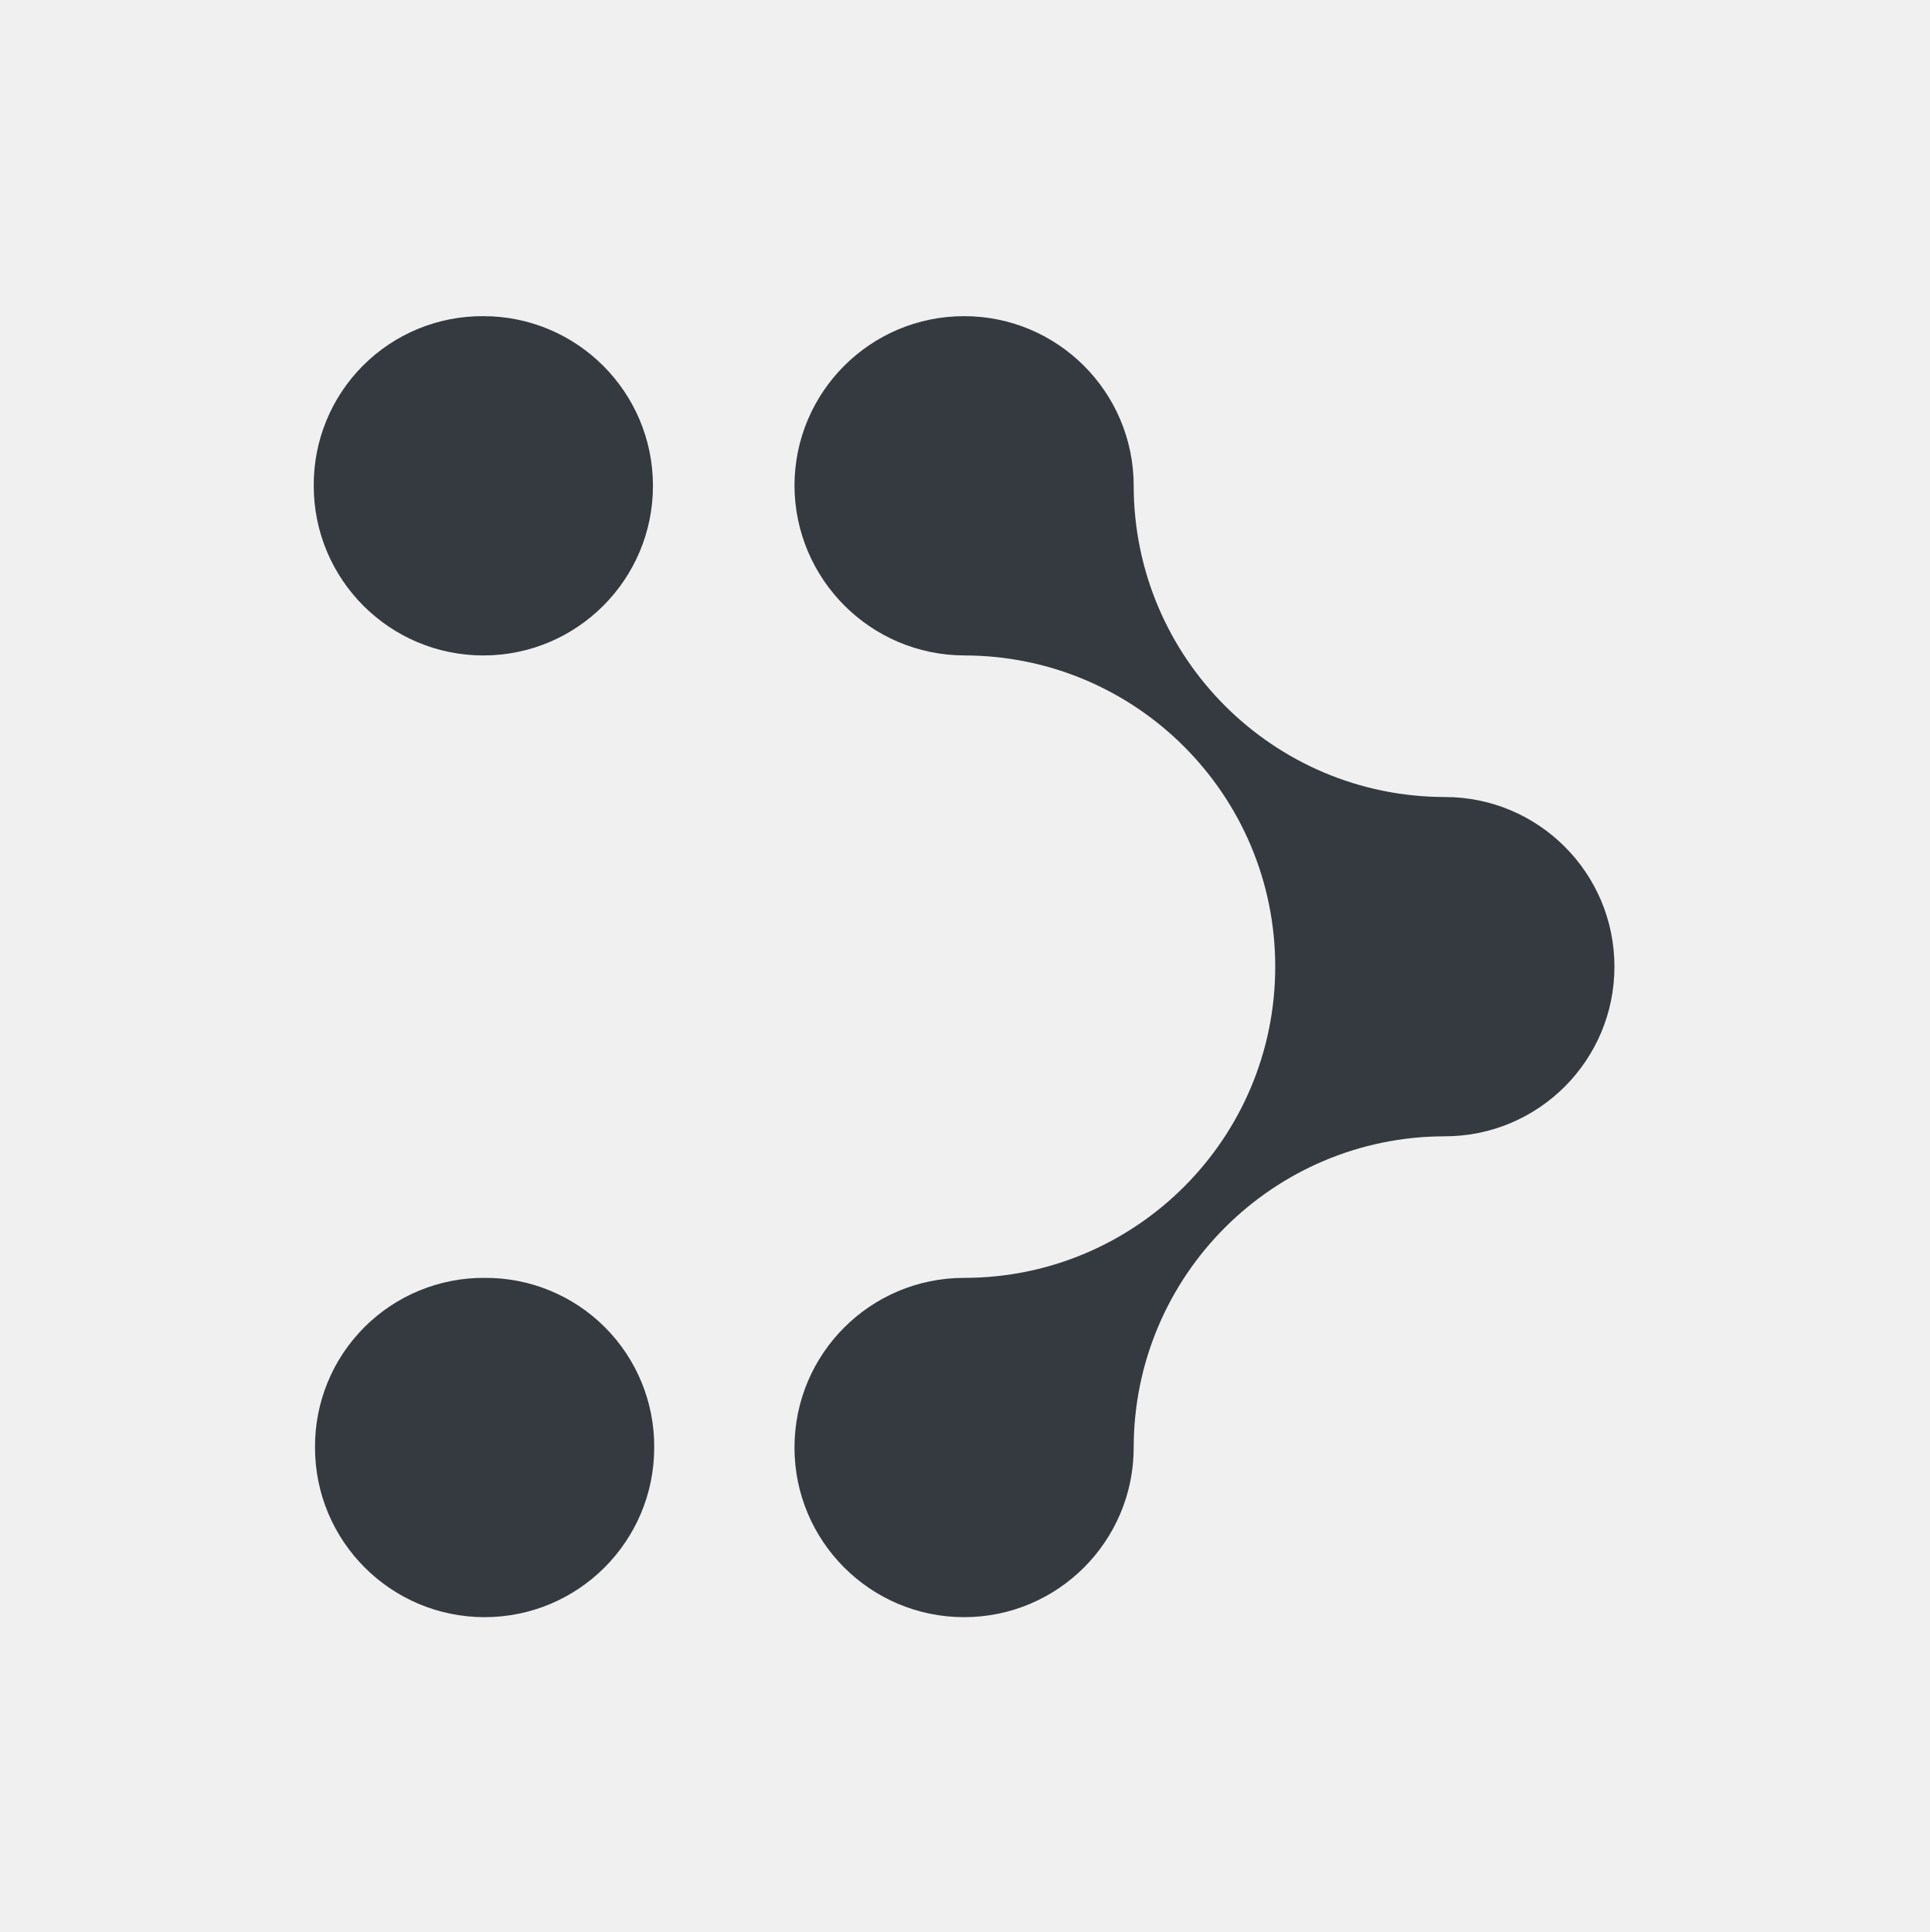
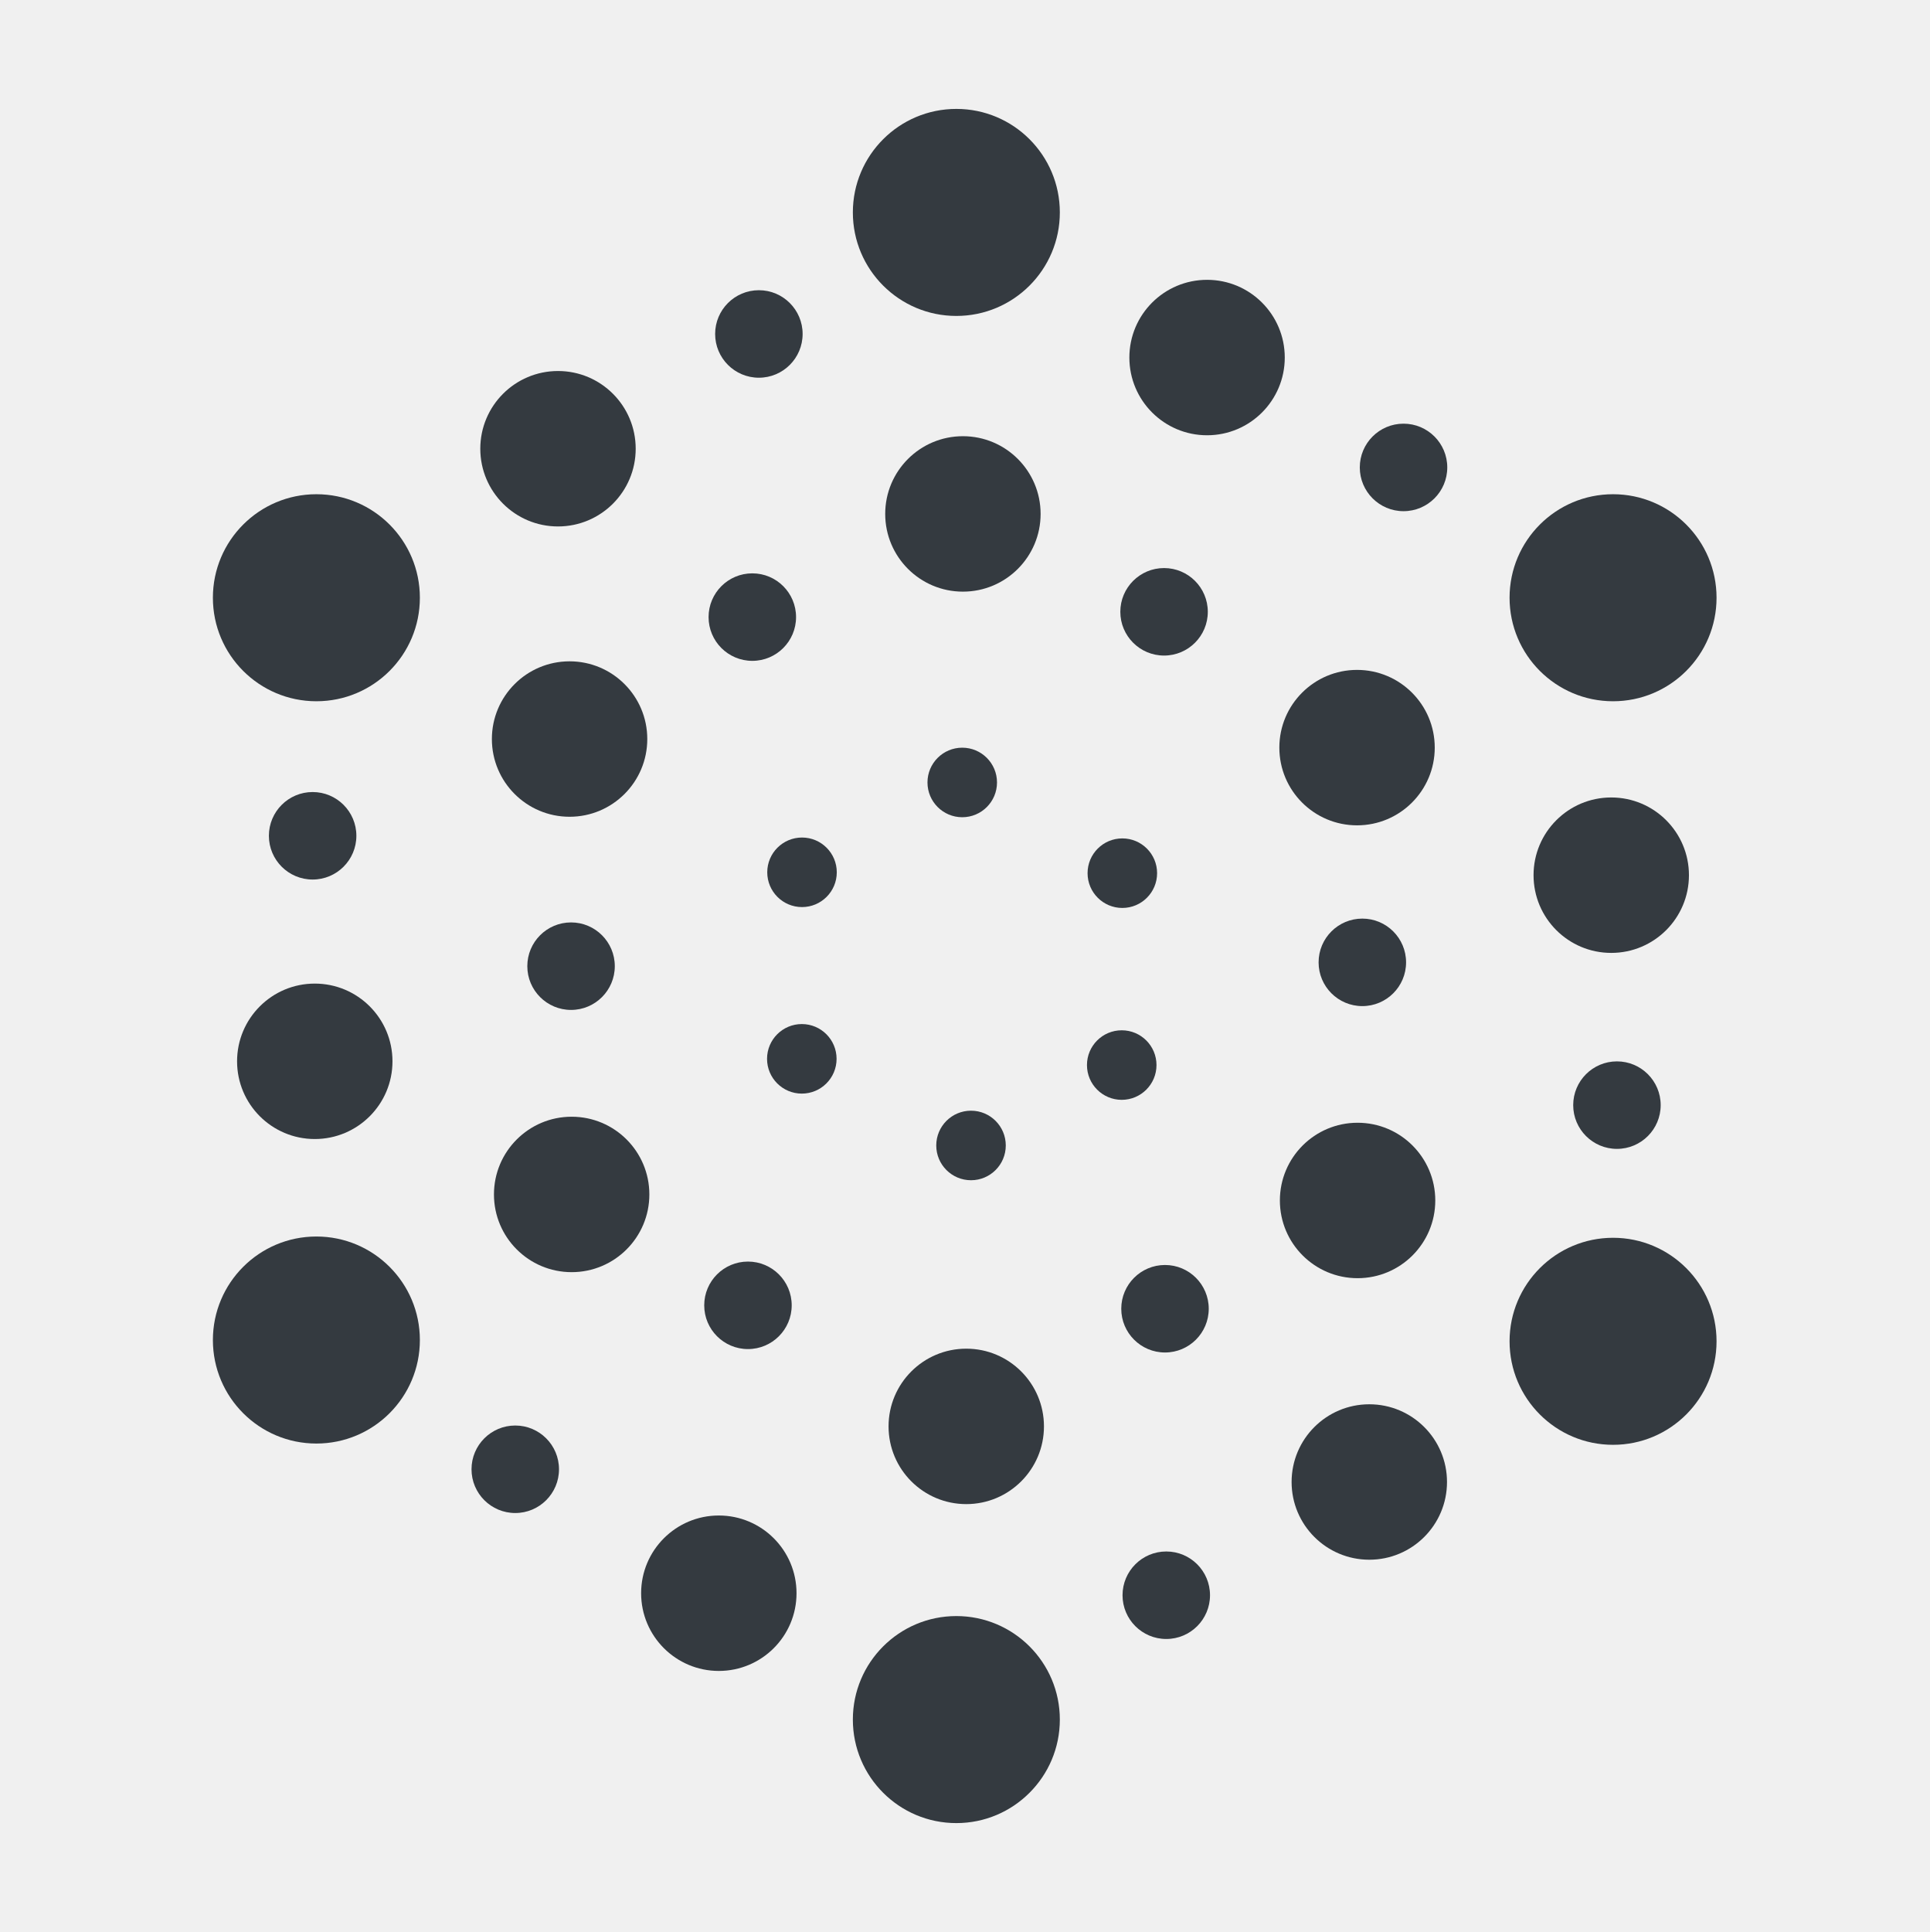
<svg xmlns="http://www.w3.org/2000/svg" width="28.805mm" height="28.836mm" viewBox="0 0 28.805 28.836" version="1.1" id="svg8">
  <defs id="defs2">
    <style type="text/css" id="style2">
      .cls-1 {
        fill: #ffa056;
      }

      .cls-2 {
        fill: #3d4752;
      }
    </style>
  </defs>
-   <g id="layer1" transform="translate(-56.70654,-146.5667)">
+   <g id="layer1" transform="translate(-56.70654,-68.79938)">
+     <rect style="fill:#f2bb4c;fill-opacity:0.002;stroke-width:0.099" id="rect999" width="28.805" height="28.836" x="56.707" y="68.799" />
    <g id="g1493" transform="translate(37.76281,0.5676217)">
      <rect style="fill:#ffffff;fill-opacity:0;stroke-width:0.099" id="rect1259" width="28.805" height="28.836" x="18.944" y="68.232" />
      <g id="g979" transform="translate(-48.88899,14.89431)">
        <circle style="fill:#343a40;fill-opacity:1;stroke-width:0.035" id="circle999-3" cx="82.11" cy="56.508" r="1.545" />
        <circle style="fill:#343a40;fill-opacity:1;stroke-width:0.035" id="circle902" cx="82.11" cy="79.003" r="1.545" />
        <circle style="fill:#343a40;fill-opacity:1;stroke-width:0.035" id="circle904" cx="91.914" cy="73.357" r="1.545" />
        <circle style="fill:#343a40;fill-opacity:1;stroke-width:0.035" id="circle906" cx="91.914" cy="62.259" r="1.545" />
        <circle style="fill:#343a40;fill-opacity:1;stroke-width:0.035" id="circle908" cx="72.556" cy="62.259" r="1.545" />
        <circle style="fill:#343a40;fill-opacity:1;stroke-width:0.035" id="circle910" cx="72.556" cy="73.338" r="1.545" />
        <circle style="fill:#343a40;fill-opacity:1;stroke-width:0.026" id="circle912" cx="82.258" cy="74.627" r="1.16" />
        <circle style="fill:#343a40;fill-opacity:1;stroke-width:0.015" id="circle914" cx="75.525" cy="75.267" r="0.653" />
        <circle style="fill:#343a40;fill-opacity:1;stroke-width:0.026" id="circle916" cx="88.275" cy="75.457" r="1.16" />
        <circle style="fill:#343a40;fill-opacity:1;stroke-width:0.026" id="circle918" cx="88.1" cy="71.255" r="1.16" />
        <circle style="fill:#343a40;fill-opacity:1;stroke-width:0.026" id="circle920" cx="88.092" cy="64.496" r="1.16" />
        <circle style="fill:#343a40;fill-opacity:1;stroke-width:0.026" id="circle922" cx="91.887" cy="66.4" r="1.16" />
        <circle style="fill:#343a40;fill-opacity:1;stroke-width:0.026" id="circle924" cx="82.208" cy="61.008" r="1.16" />
        <circle style="fill:#343a40;fill-opacity:1;stroke-width:0.026" id="circle926" cx="85.853" cy="58.674" r="1.16" />
        <circle style="fill:#343a40;fill-opacity:1;stroke-width:0.026" id="circle928" cx="76.163" cy="60.035" r="1.16" />
        <circle style="fill:#343a40;fill-opacity:1;stroke-width:0.026" id="circle930" cx="76.336" cy="64.368" r="1.16" />
        <circle style="fill:#343a40;fill-opacity:1;stroke-width:0.026" id="circle932" cx="76.367" cy="71.165" r="1.16" />
        <circle style="fill:#343a40;fill-opacity:1;stroke-width:0.026" id="circle934" cx="72.532" cy="69.178" r="1.16" />
        <circle style="fill:#343a40;fill-opacity:1;stroke-width:0.015" id="circle947" cx="78.999" cy="72.82" r="0.653" />
        <circle style="fill:#343a40;fill-opacity:1;stroke-width:0.015" id="circle951" cx="72.5" cy="65.812" r="0.653" />
        <circle style="fill:#343a40;fill-opacity:1;stroke-width:0.015" id="circle953" cx="79.064" cy="62.548" r="0.653" />
        <circle style="fill:#343a40;fill-opacity:1;stroke-width:0.015" id="circle955" cx="85.211" cy="62.469" r="0.653" />
        <circle style="fill:#343a40;fill-opacity:1;stroke-width:0.015" id="circle957" cx="79.162" cy="58.322" r="0.653" />
        <circle style="fill:#343a40;fill-opacity:1;stroke-width:0.015" id="circle959" cx="88.786" cy="60.314" r="0.653" />
        <circle style="fill:#343a40;fill-opacity:1;stroke-width:0.015" id="circle961" cx="91.972" cy="69.832" r="0.653" />
        <circle style="fill:#343a40;fill-opacity:1;stroke-width:0.015" id="circle963" cx="85.244" cy="77.147" r="0.653" />
        <circle style="fill:#343a40;fill-opacity:1;stroke-width:0.026" id="circle965" cx="78.564" cy="77.117" r="1.16" />
        <circle style="fill:#343a40;fill-opacity:1;stroke-width:0.015" id="circle967" cx="85.225" cy="72.871" r="0.653" />
        <circle style="fill:#343a40;fill-opacity:1;stroke-width:0.015" id="circle969" cx="88.171" cy="67.701" r="0.653" />
        <circle style="fill:#343a40;fill-opacity:1;stroke-width:0.012" id="circle971" cx="84.579" cy="69.234" r="0.519" />
        <circle style="fill:#343a40;fill-opacity:1;stroke-width:0.012" id="circle973" cx="84.588" cy="66.37" r="0.519" />
        <circle style="fill:#343a40;fill-opacity:1;stroke-width:0.012" id="circle975" cx="82.198" cy="65.016" r="0.519" />
        <circle style="fill:#343a40;fill-opacity:1;stroke-width:0.012" id="circle977" cx="79.806" cy="66.357" r="0.519" />
        <circle style="fill:#343a40;fill-opacity:1;stroke-width:0.012" id="circle979" cx="79.803" cy="69.141" r="0.519" />
        <circle style="fill:#343a40;fill-opacity:1;stroke-width:0.012" id="circle982" cx="82.329" cy="70.434" r="0.519" />
        <circle style="fill:#343a40;fill-opacity:1;stroke-width:0.015" id="circle984" cx="76.358" cy="67.758" r="0.653" />
      </g>
    </g>
-     <g id="g1168" transform="translate(-48.47716,-16.94124)">
-       <rect style="fill:#343a40;fill-opacity:1;stroke-width:0.099" id="rect1058" width="28.805" height="28.836" x="67.335" y="85.741" />
-       <circle style="fill:#f8f9fa;fill-opacity:1;stroke-width:0.035" id="circle986" cx="81.612" cy="88.911" r="1.545" />
-       <circle style="fill:#f8f9fa;fill-opacity:1;stroke-width:0.035" id="circle988" cx="81.612" cy="111.406" r="1.545" />
-       <circle style="fill:#f8f9fa;fill-opacity:1;stroke-width:0.035" id="circle990" cx="91.416" cy="105.76" r="1.545" />
-       <circle style="fill:#f8f9fa;fill-opacity:1;stroke-width:0.035" id="circle992" cx="91.416" cy="94.662" r="1.545" />
-       <circle style="fill:#f8f9fa;fill-opacity:1;stroke-width:0.035" id="circle994" cx="72.058" cy="94.662" r="1.545" />
-       <circle style="fill:#f8f9fa;fill-opacity:1;stroke-width:0.035" id="circle996" cx="72.058" cy="105.741" r="1.545" />
-       <circle style="fill:#f8f9fa;fill-opacity:1;stroke-width:0.026" id="circle998" cx="81.76" cy="107.03" r="1.16" />
-       <circle style="fill:#f8f9fa;fill-opacity:1;stroke-width:0.015" id="circle1000" cx="75.027" cy="107.671" r="0.653" />
-       <circle style="fill:#f8f9fa;fill-opacity:1;stroke-width:0.026" id="circle1002" cx="87.777" cy="107.86" r="1.16" />
-       <circle style="fill:#f8f9fa;fill-opacity:1;stroke-width:0.026" id="circle1004" cx="87.602" cy="103.658" r="1.16" />
-       <circle style="fill:#f8f9fa;fill-opacity:1;stroke-width:0.026" id="circle1006" cx="87.594" cy="96.899" r="1.16" />
-       <circle style="fill:#f8f9fa;fill-opacity:1;stroke-width:0.026" id="circle1008" cx="91.389" cy="98.803" r="1.16" />
-       <circle style="fill:#f8f9fa;fill-opacity:1;stroke-width:0.026" id="circle1010" cx="81.71" cy="93.411" r="1.16" />
-       <circle style="fill:#f8f9fa;fill-opacity:1;stroke-width:0.026" id="circle1012" cx="85.355" cy="91.077" r="1.16" />
-       <circle style="fill:#f8f9fa;fill-opacity:1;stroke-width:0.026" id="circle1014" cx="75.665" cy="92.438" r="1.16" />
-       <circle style="fill:#f8f9fa;fill-opacity:1;stroke-width:0.026" id="circle1016" cx="75.838" cy="96.771" r="1.16" />
-       <circle style="fill:#f8f9fa;fill-opacity:1;stroke-width:0.026" id="circle1018" cx="75.869" cy="103.568" r="1.16" />
-       <circle style="fill:#f8f9fa;fill-opacity:1;stroke-width:0.026" id="circle1020" cx="72.034" cy="101.581" r="1.16" />
-       <circle style="fill:#f8f9fa;fill-opacity:1;stroke-width:0.015" id="circle1022" cx="78.501" cy="105.224" r="0.653" />
-       <circle style="fill:#f8f9fa;fill-opacity:1;stroke-width:0.015" id="circle1024" cx="72.002" cy="98.215" r="0.653" />
-       <circle style="fill:#f8f9fa;fill-opacity:1;stroke-width:0.015" id="circle1026" cx="78.566" cy="94.951" r="0.653" />
-       <circle style="fill:#f8f9fa;fill-opacity:1;stroke-width:0.015" id="circle1028" cx="84.713" cy="94.872" r="0.653" />
-       <circle style="fill:#f8f9fa;fill-opacity:1;stroke-width:0.015" id="circle1030" cx="78.664" cy="90.725" r="0.653" />
-       <circle style="fill:#f8f9fa;fill-opacity:1;stroke-width:0.015" id="circle1032" cx="88.288" cy="92.717" r="0.653" />
-       <circle style="fill:#f8f9fa;fill-opacity:1;stroke-width:0.015" id="circle1034" cx="91.474" cy="102.235" r="0.653" />
-       <circle style="fill:#f8f9fa;fill-opacity:1;stroke-width:0.015" id="circle1036" cx="84.746" cy="109.55" r="0.653" />
-       <circle style="fill:#f8f9fa;fill-opacity:1;stroke-width:0.026" id="circle1038" cx="78.066" cy="109.521" r="1.16" />
-       <circle style="fill:#f8f9fa;fill-opacity:1;stroke-width:0.015" id="circle1040" cx="84.727" cy="105.274" r="0.653" />
-       <circle style="fill:#f8f9fa;fill-opacity:1;stroke-width:0.015" id="circle1042" cx="87.673" cy="100.104" r="0.653" />
-       <circle style="fill:#f8f9fa;fill-opacity:1;stroke-width:0.012" id="circle1044" cx="84.081" cy="101.638" r="0.519" />
-       <circle style="fill:#f8f9fa;fill-opacity:1;stroke-width:0.012" id="circle1046" cx="84.09" cy="98.773" r="0.519" />
-       <circle style="fill:#f8f9fa;fill-opacity:1;stroke-width:0.012" id="circle1048" cx="81.7" cy="97.419" r="0.519" />
-       <circle style="fill:#f8f9fa;fill-opacity:1;stroke-width:0.012" id="circle1050" cx="79.308" cy="98.761" r="0.519" />
-       <circle style="fill:#f8f9fa;fill-opacity:1;stroke-width:0.012" id="circle1052" cx="79.305" cy="101.544" r="0.519" />
-       <circle style="fill:#f8f9fa;fill-opacity:1;stroke-width:0.012" id="circle1054" cx="81.831" cy="102.837" r="0.519" />
-       <circle style="fill:#f8f9fa;fill-opacity:1;stroke-width:0.015" id="circle1056" cx="75.86" cy="100.161" r="0.653" />
-     </g>
-     <g id="g1418" transform="translate(-37.33847,-2.525219)">
-       <rect style="fill:#343a40;fill-opacity:1;stroke-width:0.099" id="rect1020" width="28.805" height="28.836" x="56.196" y="110.604" />
-       <circle style="fill:#f8f9fa;fill-opacity:1;stroke-width:0.035" id="circle1053" cx="70.473" cy="113.774" r="1.545" />
-       <circle style="fill:#f8f9fa;fill-opacity:1;stroke-width:0.035" id="circle1055" cx="70.473" cy="136.27" r="1.545" />
-       <circle style="fill:#f8f9fa;fill-opacity:1;stroke-width:0.035" id="circle1057" cx="80.278" cy="130.623" r="1.545" />
-       <circle style="fill:#f8f9fa;fill-opacity:1;stroke-width:0.035" id="circle1059" cx="80.278" cy="119.525" r="1.545" />
-       <circle style="fill:#f8f9fa;fill-opacity:1;stroke-width:0.035" id="circle1061" cx="60.92" cy="119.525" r="1.545" />
-       <circle style="fill:#f8f9fa;fill-opacity:1;stroke-width:0.035" id="circle1063" cx="60.92" cy="130.604" r="1.545" />
-       <circle style="fill:#f8f9fa;fill-opacity:1;stroke-width:0.026" id="circle1065" cx="70.621" cy="131.893" r="1.16" />
-       <circle style="fill:#f8f9fa;fill-opacity:1;stroke-width:0.015" id="circle1067" cx="63.888" cy="132.534" r="0.653" />
-       <circle style="fill:#f8f9fa;fill-opacity:1;stroke-width:0.026" id="circle1069" cx="76.638" cy="132.723" r="1.16" />
-       <circle style="fill:#f8f9fa;fill-opacity:1;stroke-width:0.026" id="circle1071" cx="76.464" cy="128.521" r="1.16" />
-       <circle style="fill:#f8f9fa;fill-opacity:1;stroke-width:0.026" id="circle1073" cx="76.456" cy="121.762" r="1.16" />
-       <circle style="fill:#f8f9fa;fill-opacity:1;stroke-width:0.026" id="circle1075" cx="80.25" cy="123.666" r="1.16" />
-       <circle style="fill:#f8f9fa;fill-opacity:1;stroke-width:0.026" id="circle1077" cx="70.572" cy="118.275" r="1.16" />
-       <circle style="fill:#f8f9fa;fill-opacity:1;stroke-width:0.026" id="circle1079" cx="74.216" cy="115.94" r="1.16" />
-       <circle style="fill:#f8f9fa;fill-opacity:1;stroke-width:0.026" id="circle1081" cx="64.526" cy="117.301" r="1.16" />
-       <circle style="fill:#f8f9fa;fill-opacity:1;stroke-width:0.026" id="circle1083" cx="64.699" cy="121.635" r="1.16" />
-       <circle style="fill:#f8f9fa;fill-opacity:1;stroke-width:0.026" id="circle1085" cx="64.731" cy="128.432" r="1.16" />
-       <circle style="fill:#f8f9fa;fill-opacity:1;stroke-width:0.026" id="circle1087" cx="60.895" cy="126.444" r="1.16" />
-       <circle style="fill:#f8f9fa;fill-opacity:1;stroke-width:0.015" id="circle1089" cx="67.362" cy="130.087" r="0.653" />
-       <circle style="fill:#f8f9fa;fill-opacity:1;stroke-width:0.015" id="circle1091" cx="60.863" cy="123.078" r="0.653" />
-       <circle style="fill:#f8f9fa;fill-opacity:1;stroke-width:0.015" id="circle1093" cx="67.427" cy="119.814" r="0.653" />
-       <circle style="fill:#f8f9fa;fill-opacity:1;stroke-width:0.015" id="circle1095" cx="73.575" cy="119.735" r="0.653" />
-       <circle style="fill:#f8f9fa;fill-opacity:1;stroke-width:0.015" id="circle1097" cx="67.525" cy="115.588" r="0.653" />
-       <circle style="fill:#f8f9fa;fill-opacity:1;stroke-width:0.015" id="circle1099" cx="77.15" cy="117.58" r="0.653" />
-       <circle style="fill:#f8f9fa;fill-opacity:1;stroke-width:0.015" id="circle1101" cx="80.335" cy="127.099" r="0.653" />
-       <circle style="fill:#f8f9fa;fill-opacity:1;stroke-width:0.015" id="circle1103" cx="73.607" cy="134.414" r="0.653" />
-       <circle style="fill:#f8f9fa;fill-opacity:1;stroke-width:0.026" id="circle1105" cx="66.928" cy="134.384" r="1.16" />
-       <circle style="fill:#f8f9fa;fill-opacity:1;stroke-width:0.015" id="circle1107" cx="73.589" cy="130.138" r="0.653" />
-       <circle style="fill:#f8f9fa;fill-opacity:1;stroke-width:0.015" id="circle1109" cx="76.535" cy="124.968" r="0.653" />
-       <circle style="fill:#f8f9fa;fill-opacity:1;stroke-width:0.015" id="circle1123" cx="64.722" cy="125.024" r="0.653" />
-     </g>
-     <g id="g1453" transform="translate(-39.10519,-5.642582)">
-       <rect style="fill:#ffffff;fill-opacity:0;stroke-width:0.099" id="rect1225" width="28.805" height="28.836" x="95.812" y="113.721" />
-       <g id="g1257" transform="translate(39.61568,43.15674)">
-         <circle style="fill:#343a40;fill-opacity:1;stroke-width:0.035" id="circle1164" cx="70.473" cy="73.735" r="1.545" />
-         <circle style="fill:#343a40;fill-opacity:1;stroke-width:0.035" id="circle1166" cx="70.473" cy="96.23" r="1.545" />
-         <circle style="fill:#343a40;fill-opacity:1;stroke-width:0.035" id="circle1168" cx="80.278" cy="90.584" r="1.545" />
-         <circle style="fill:#343a40;fill-opacity:1;stroke-width:0.035" id="circle1170" cx="80.278" cy="79.486" r="1.545" />
-         <circle style="fill:#343a40;fill-opacity:1;stroke-width:0.035" id="circle1173" cx="60.92" cy="79.486" r="1.545" />
-         <circle style="fill:#343a40;fill-opacity:1;stroke-width:0.035" id="circle1175" cx="60.92" cy="90.565" r="1.545" />
-         <circle style="fill:#343a40;fill-opacity:1;stroke-width:0.026" id="circle1177" cx="70.621" cy="91.854" r="1.16" />
-         <circle style="fill:#343a40;fill-opacity:1;stroke-width:0.015" id="circle1179" cx="63.888" cy="92.495" r="0.653" />
-         <circle style="fill:#343a40;fill-opacity:1;stroke-width:0.026" id="circle1181" cx="76.638" cy="92.684" r="1.16" />
-         <circle style="fill:#343a40;fill-opacity:1;stroke-width:0.026" id="circle1183" cx="76.464" cy="88.482" r="1.16" />
-         <circle style="fill:#343a40;fill-opacity:1;stroke-width:0.026" id="circle1185" cx="76.456" cy="81.723" r="1.16" />
-         <circle style="fill:#343a40;fill-opacity:1;stroke-width:0.026" id="circle1187" cx="80.25" cy="83.627" r="1.16" />
-         <circle style="fill:#343a40;fill-opacity:1;stroke-width:0.026" id="circle1189" cx="70.572" cy="78.235" r="1.16" />
-         <circle style="fill:#343a40;fill-opacity:1;stroke-width:0.026" id="circle1191" cx="74.216" cy="75.901" r="1.16" />
-         <circle style="fill:#343a40;fill-opacity:1;stroke-width:0.026" id="circle1193" cx="64.526" cy="77.262" r="1.16" />
-         <circle style="fill:#343a40;fill-opacity:1;stroke-width:0.026" id="circle1195" cx="64.699" cy="81.595" r="1.16" />
-         <circle style="fill:#343a40;fill-opacity:1;stroke-width:0.026" id="circle1197" cx="64.731" cy="88.392" r="1.16" />
-         <circle style="fill:#343a40;fill-opacity:1;stroke-width:0.026" id="circle1199" cx="60.895" cy="86.405" r="1.16" />
-         <circle style="fill:#343a40;fill-opacity:1;stroke-width:0.015" id="circle1201" cx="67.362" cy="90.048" r="0.653" />
-         <circle style="fill:#343a40;fill-opacity:1;stroke-width:0.015" id="circle1203" cx="60.863" cy="83.039" r="0.653" />
-         <circle style="fill:#343a40;fill-opacity:1;stroke-width:0.015" id="circle1205" cx="67.427" cy="79.775" r="0.653" />
-         <circle style="fill:#343a40;fill-opacity:1;stroke-width:0.015" id="circle1207" cx="73.575" cy="79.696" r="0.653" />
-         <circle style="fill:#343a40;fill-opacity:1;stroke-width:0.015" id="circle1209" cx="67.525" cy="75.549" r="0.653" />
-         <circle style="fill:#343a40;fill-opacity:1;stroke-width:0.015" id="circle1211" cx="77.15" cy="77.541" r="0.653" />
-         <circle style="fill:#343a40;fill-opacity:1;stroke-width:0.015" id="circle1213" cx="80.335" cy="87.059" r="0.653" />
-         <circle style="fill:#343a40;fill-opacity:1;stroke-width:0.015" id="circle1215" cx="73.607" cy="94.374" r="0.653" />
-         <circle style="fill:#343a40;fill-opacity:1;stroke-width:0.026" id="circle1217" cx="66.928" cy="94.345" r="1.16" />
-         <circle style="fill:#343a40;fill-opacity:1;stroke-width:0.015" id="circle1219" cx="73.589" cy="90.098" r="0.653" />
-         <circle style="fill:#343a40;fill-opacity:1;stroke-width:0.015" id="circle1221" cx="76.535" cy="84.928" r="0.653" />
-         <circle style="fill:#343a40;fill-opacity:1;stroke-width:0.015" id="circle1223" cx="64.722" cy="84.985" r="0.653" />
-       </g>
-       <rect style="fill:#ffffff;fill-opacity:0;stroke-width:0.099" id="rect1324" width="28.805" height="28.836" x="95.812" y="113.721" />
-     </g>
-     <g id="g1507">
-       <rect style="fill:#343a40;fill-opacity:1;stroke-width:0.099" id="rect1364" width="28.805" height="28.836" x="18.858" y="146.567" />
-       <g id="g1375" transform="translate(-79.33962,35.78054)">
-         <path fill="url(#grad1)" class="cls-1" d="m 102.881,118.037 a 2.532,2.532 0 1 0 2.532,-2.532 2.515,2.515 0 0 0 -2.532,2.532 z" id="path1338" style="fill:#ffffff;fill-opacity:1;stroke-width:0.894" />
-         <path fill="url(#grad1)" class="cls-1" d="m 105.432,129.859 a 2.515,2.515 0 0 1 2.532,2.532 2.532,2.532 0 0 1 -5.064,0 2.515,2.515 0 0 1 2.532,-2.532 z" id="path1340" style="fill:#ffffff;fill-opacity:1;stroke-width:0.894" />
-         <path fill="url(#grad2)" class="cls-1" d="m 110.058,118.037 a 2.532,2.532 0 1 1 5.064,0 4.651,4.651 0 0 0 4.645,4.645 2.532,2.532 0 1 1 0,5.064 4.651,4.651 0 0 0 -4.645,4.645 2.532,2.532 0 1 1 -2.532,-2.532 4.645,4.645 0 0 0 0,-9.29 2.544,2.544 0 0 1 -2.532,-2.532 z" id="path1344" style="fill:#ffffff;fill-opacity:1;stroke-width:0.894" />
-       </g>
-     </g>
-     <g id="g1500">
-       <rect style="fill:#ffffff;fill-opacity:0;stroke-width:0.099" id="rect1377" width="28.805" height="28.836" x="56.707" y="146.567" />
-       <g id="g1385" transform="translate(-41.49065,35.78054)" style="fill:#343a40;fill-opacity:1">
-         <path fill="url(#grad1)" class="cls-1" d="m 102.881,118.037 a 2.532,2.532 0 1 0 2.532,-2.532 2.515,2.515 0 0 0 -2.532,2.532 z" id="path1379" style="fill:#343a40;fill-opacity:1;stroke-width:0.894" />
-         <path fill="url(#grad1)" class="cls-1" d="m 105.432,129.859 a 2.515,2.515 0 0 1 2.532,2.532 2.532,2.532 0 0 1 -5.064,0 2.515,2.515 0 0 1 2.532,-2.532 z" id="path1381" style="fill:#343a40;fill-opacity:1;stroke-width:0.894" />
-         <path fill="url(#grad2)" class="cls-1" d="m 110.058,118.037 a 2.532,2.532 0 1 1 5.064,0 4.651,4.651 0 0 0 4.645,4.645 2.532,2.532 0 1 1 0,5.064 4.651,4.651 0 0 0 -4.645,4.645 2.532,2.532 0 1 1 -2.532,-2.532 4.645,4.645 0 0 0 0,-9.29 2.544,2.544 0 0 1 -2.532,-2.532 z" id="path1383" style="fill:#343a40;fill-opacity:1;stroke-width:0.894" />
-       </g>
-     </g>
  </g>
</svg>
